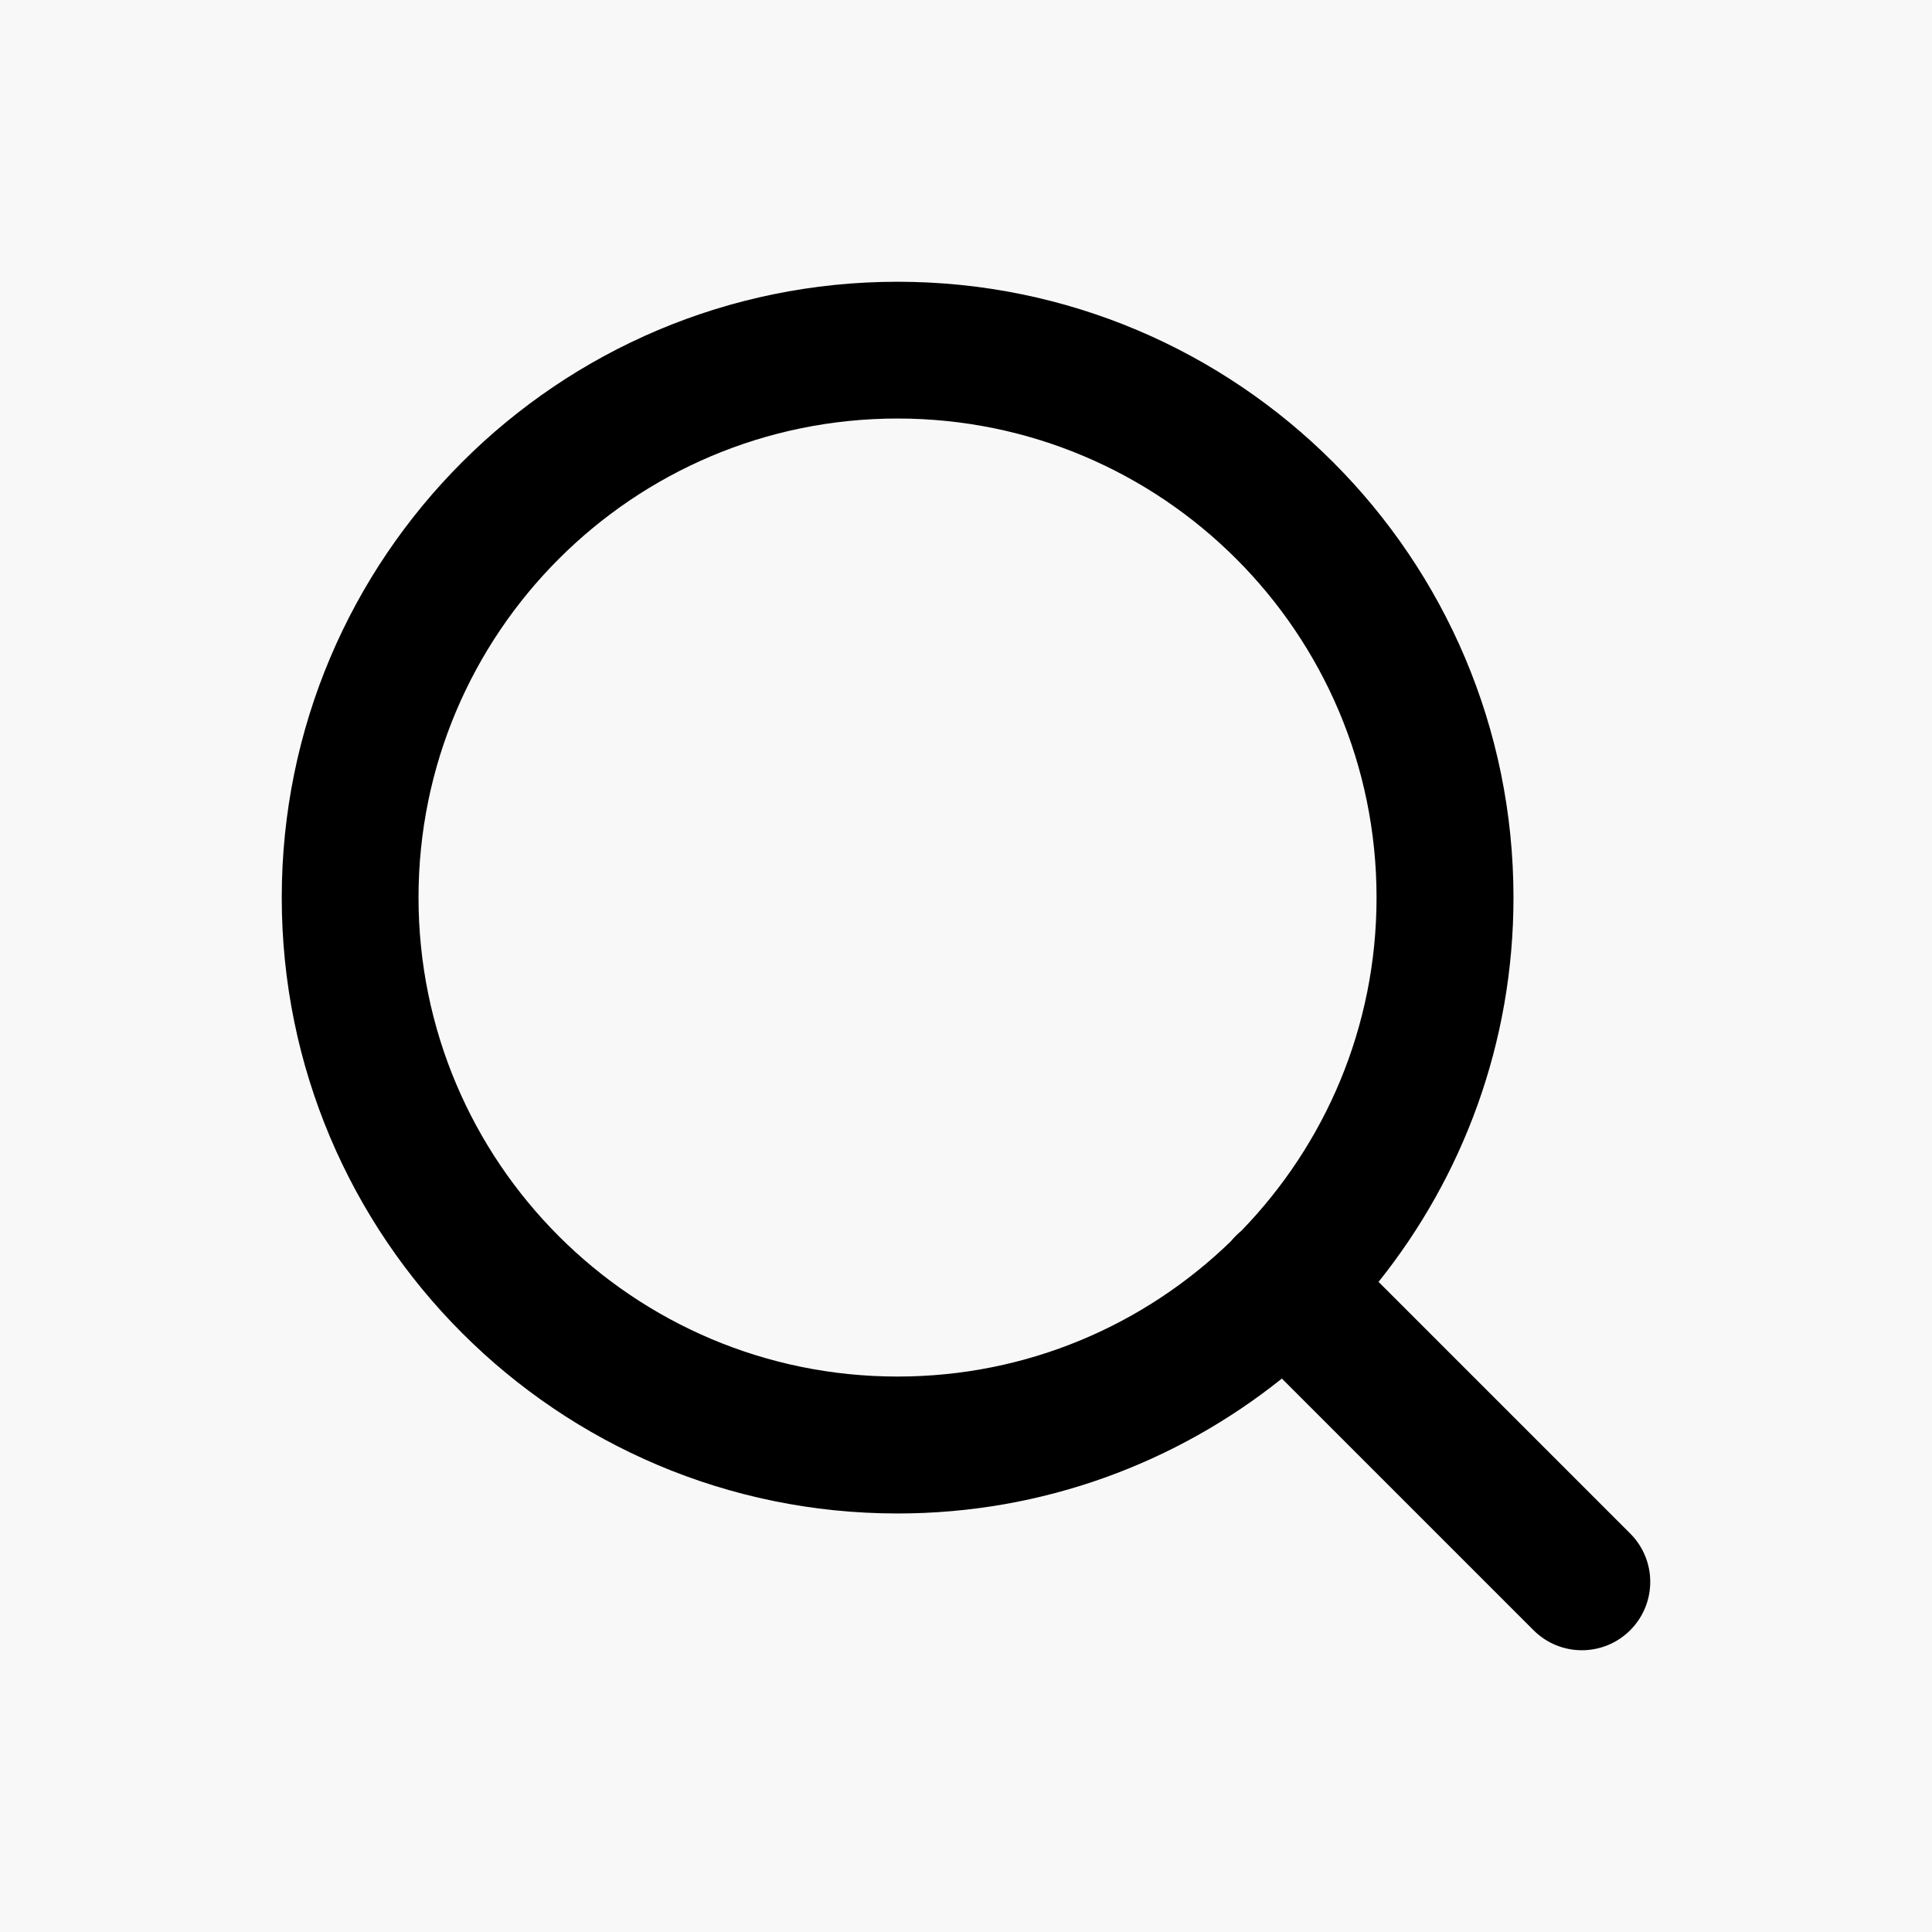
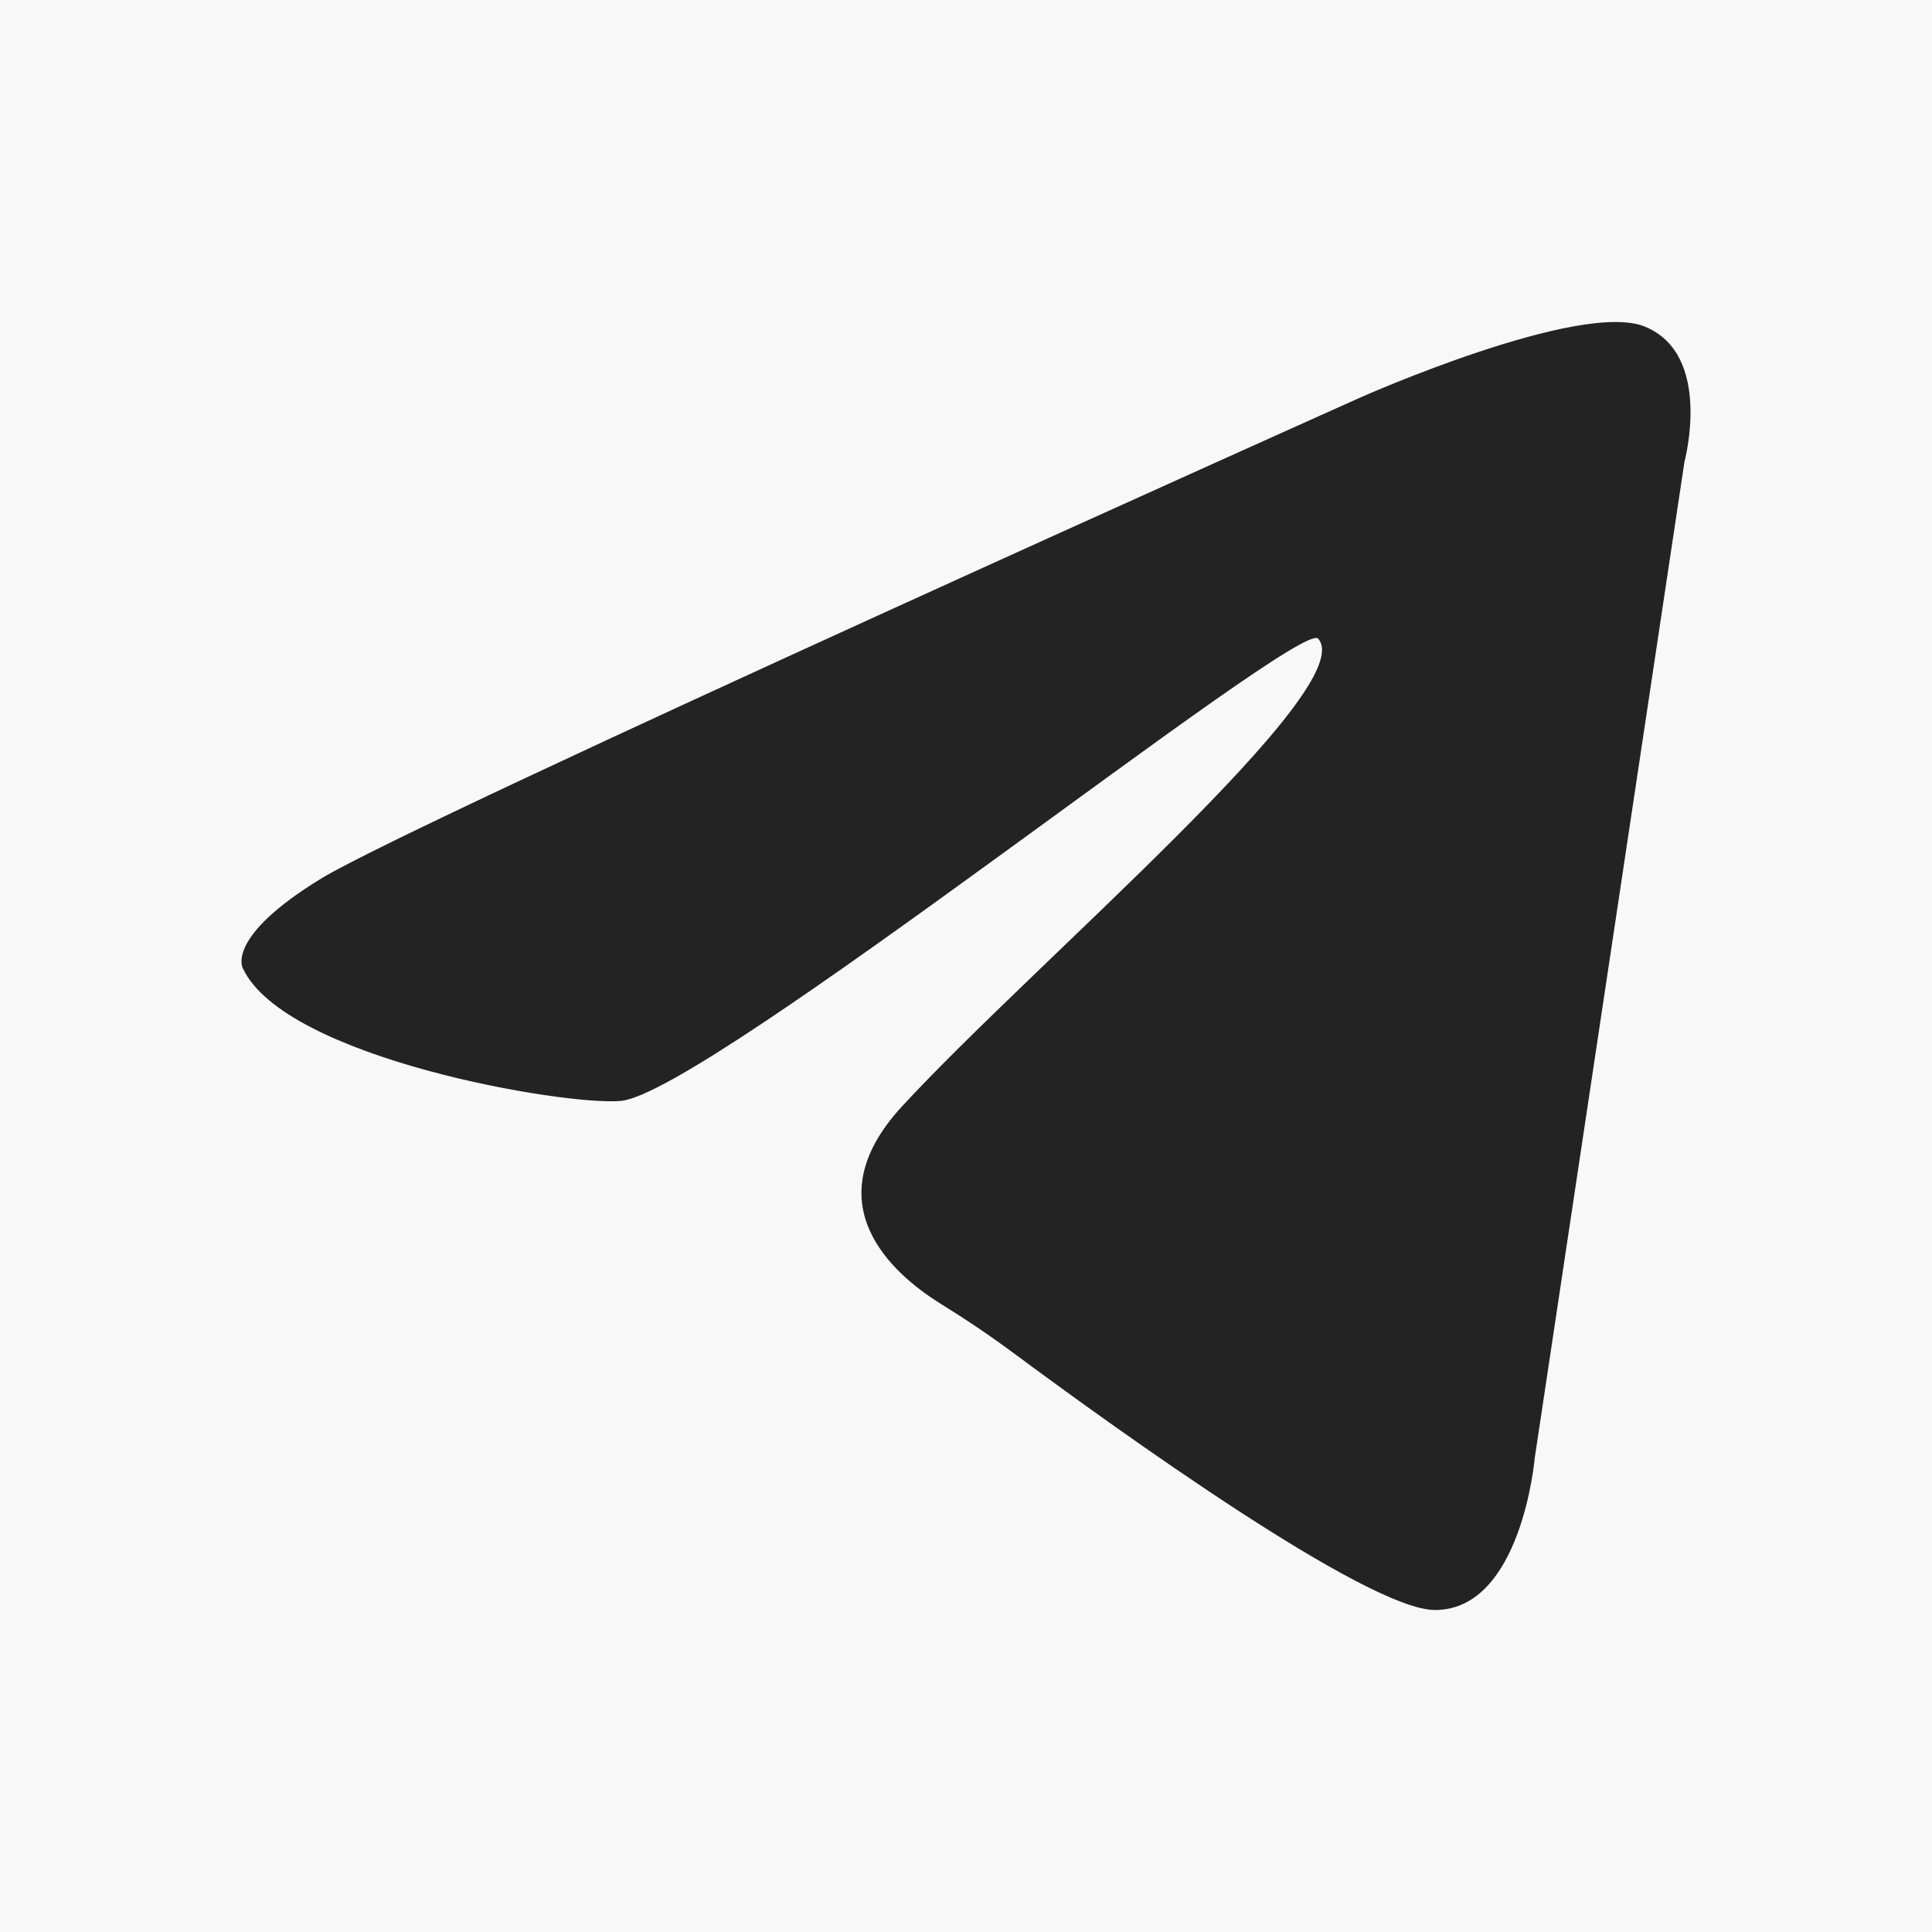
<svg xmlns="http://www.w3.org/2000/svg" width="24" height="24" viewBox="0 0 24 24" fill="none">
  <rect width="24" height="24" fill="#F8F8F8" />
-   <path fill-rule="evenodd" clip-rule="evenodd" d="M11.15 3.5C15.375 3.5 18.801 6.925 18.801 11.15C18.801 12.957 18.172 14.615 17.125 15.924L20.251 19.05C20.583 19.382 20.583 19.919 20.251 20.251C19.919 20.583 19.382 20.583 19.05 20.251L15.924 17.125C14.615 18.172 12.957 18.801 11.15 18.801C6.925 18.801 3.5 15.375 3.5 11.15C3.5 6.925 6.925 3.5 11.15 3.5ZM11.15 5.199C7.864 5.199 5.199 7.864 5.199 11.15C5.2 14.436 7.864 17.1 11.15 17.1C12.76 17.1 14.219 16.459 15.29 15.42C15.309 15.396 15.33 15.374 15.352 15.352C15.374 15.33 15.396 15.309 15.42 15.29C16.459 14.219 17.1 12.76 17.1 11.15C17.1 7.864 14.436 5.2 11.15 5.199Z" fill="black" />
+   <path d="M3.017 12.029C3.017 12.029 2.789 11.644 3.996 10.91C5.203 10.176 16.912 4.932 16.912 4.932C16.912 4.932 19.632 3.726 20.435 4.058C21.284 4.408 20.925 5.736 20.925 5.736L19.065 18.112C19.065 18.112 18.902 20 17.826 20C16.987 20 13.896 17.776 12.589 16.807C12.29 16.585 11.981 16.378 11.666 16.184C11.095 15.824 10.089 14.954 11.204 13.745C12.844 11.967 16.912 8.536 16.374 7.933C16.147 7.678 8.791 13.572 7.714 13.676C7.02 13.74 3.539 13.148 3.017 12.029Z" fill="#232323" />
</svg>
